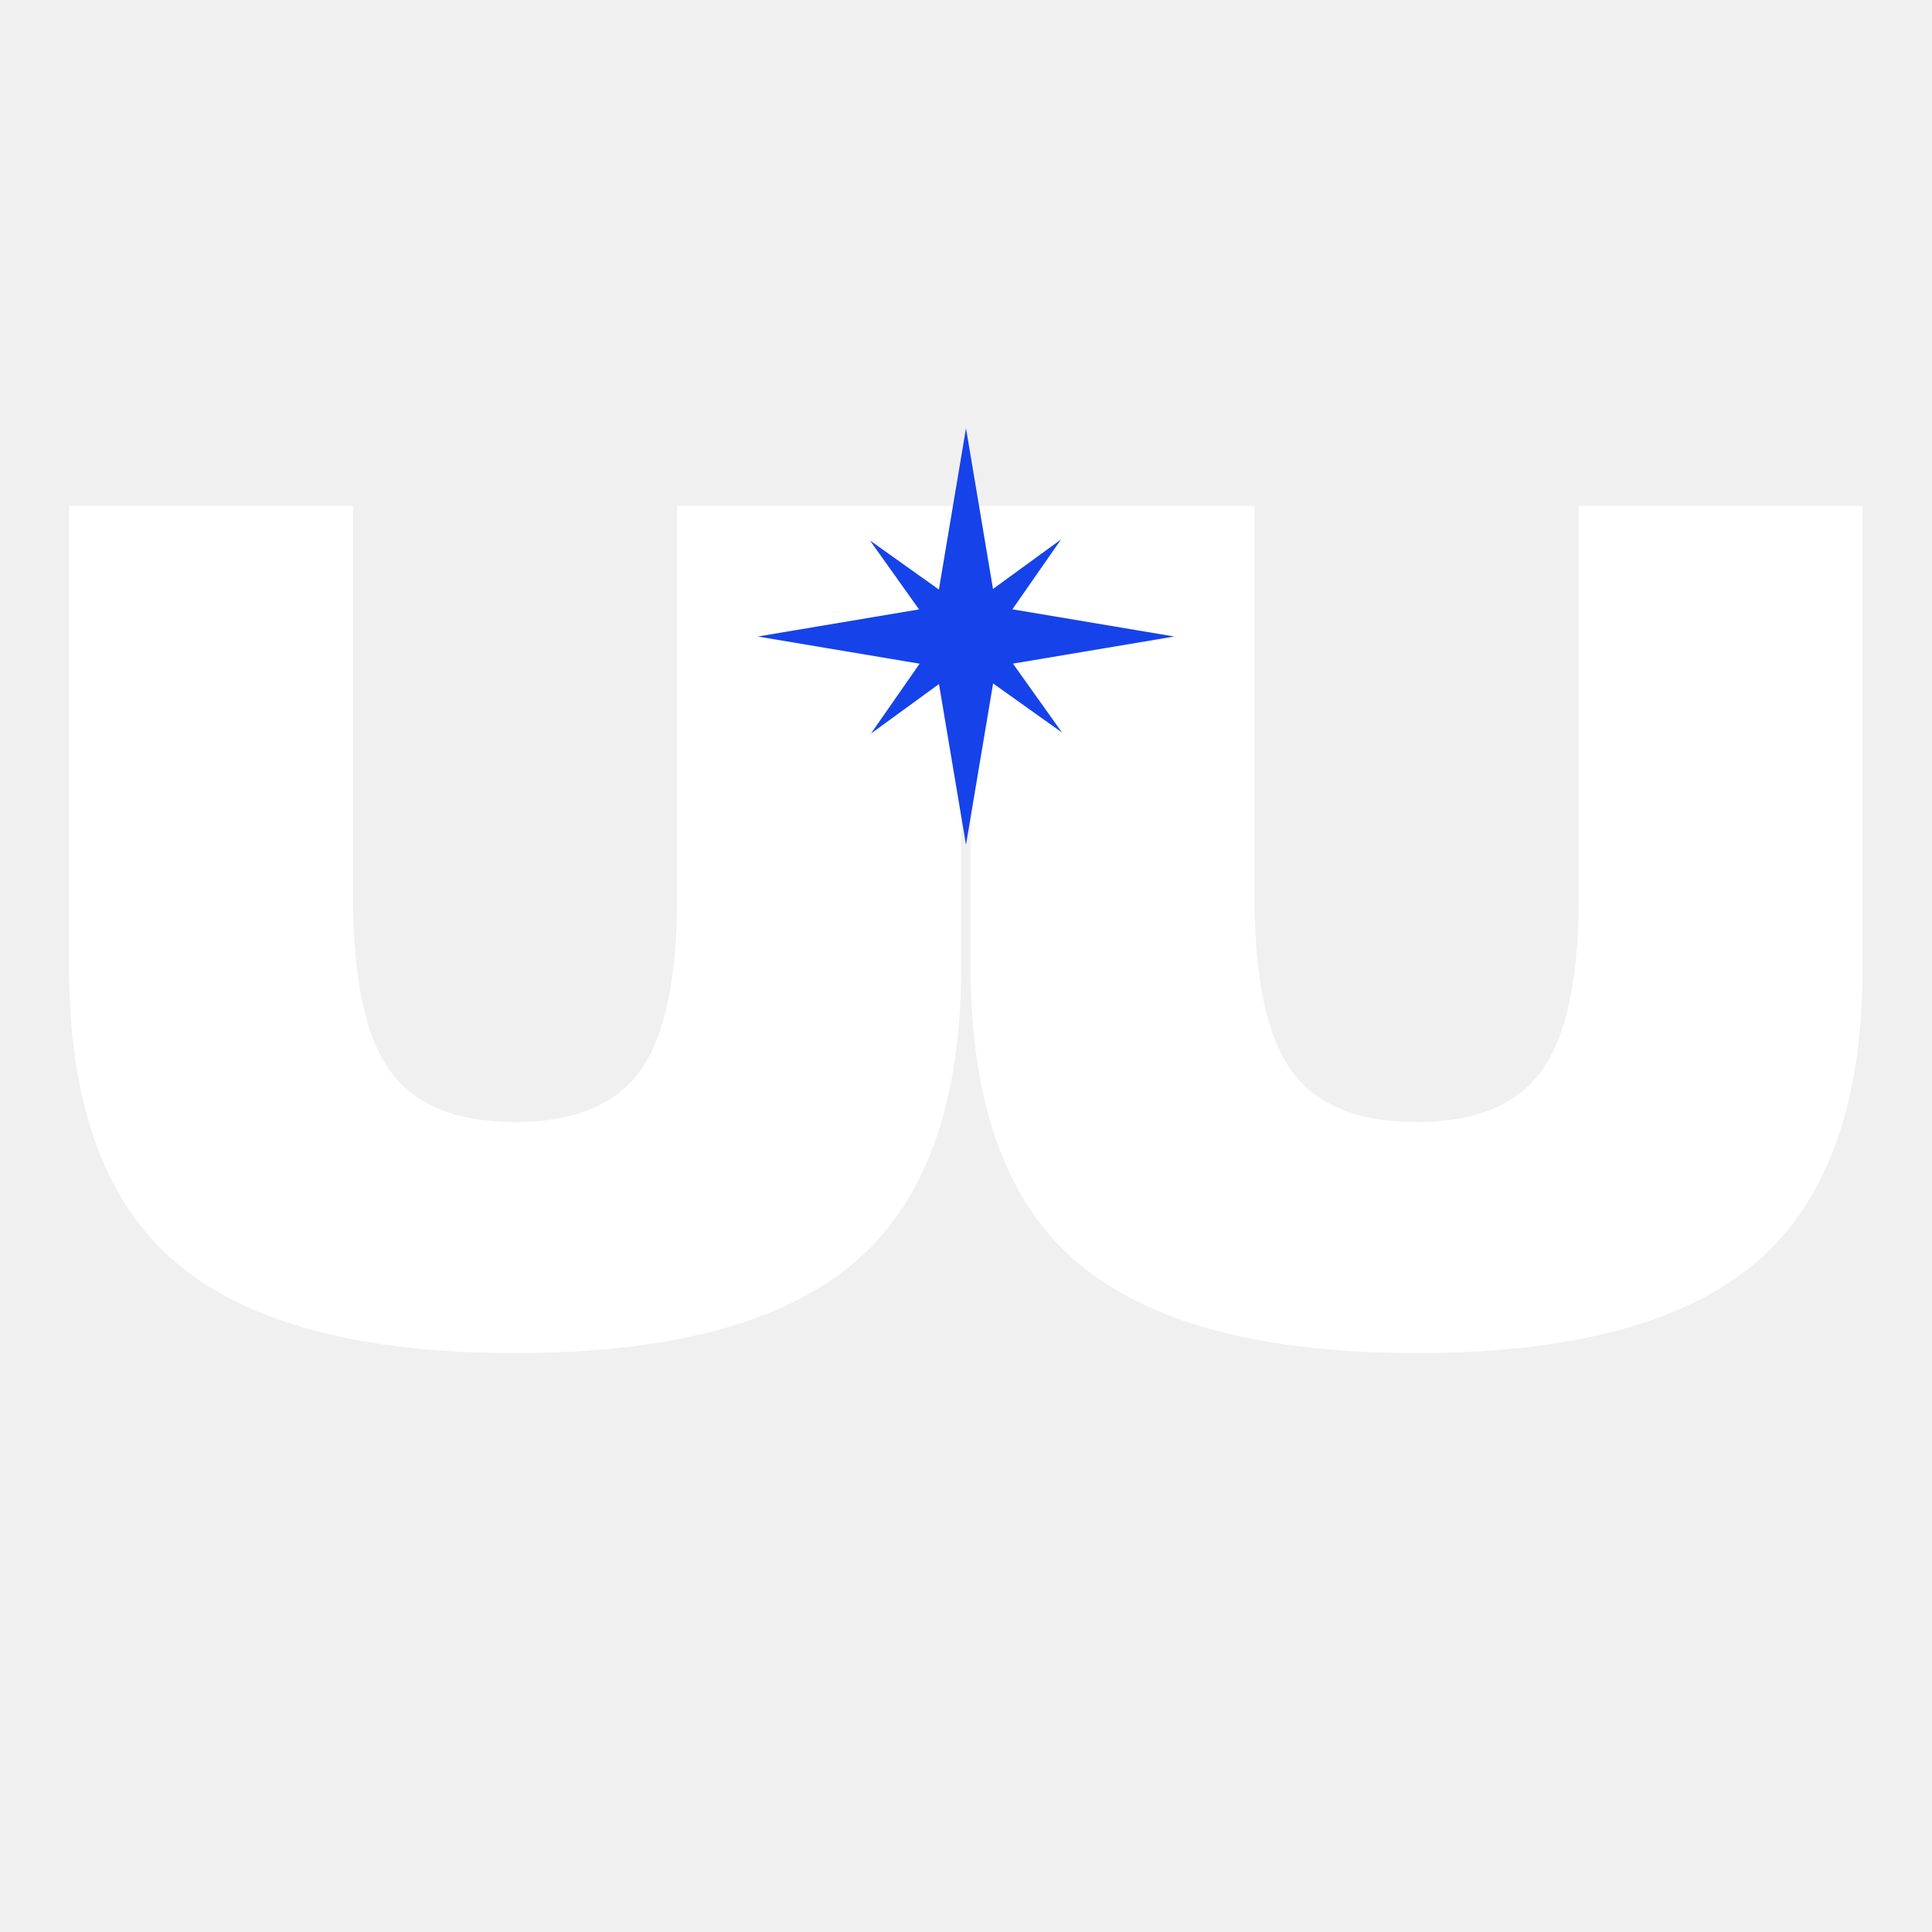
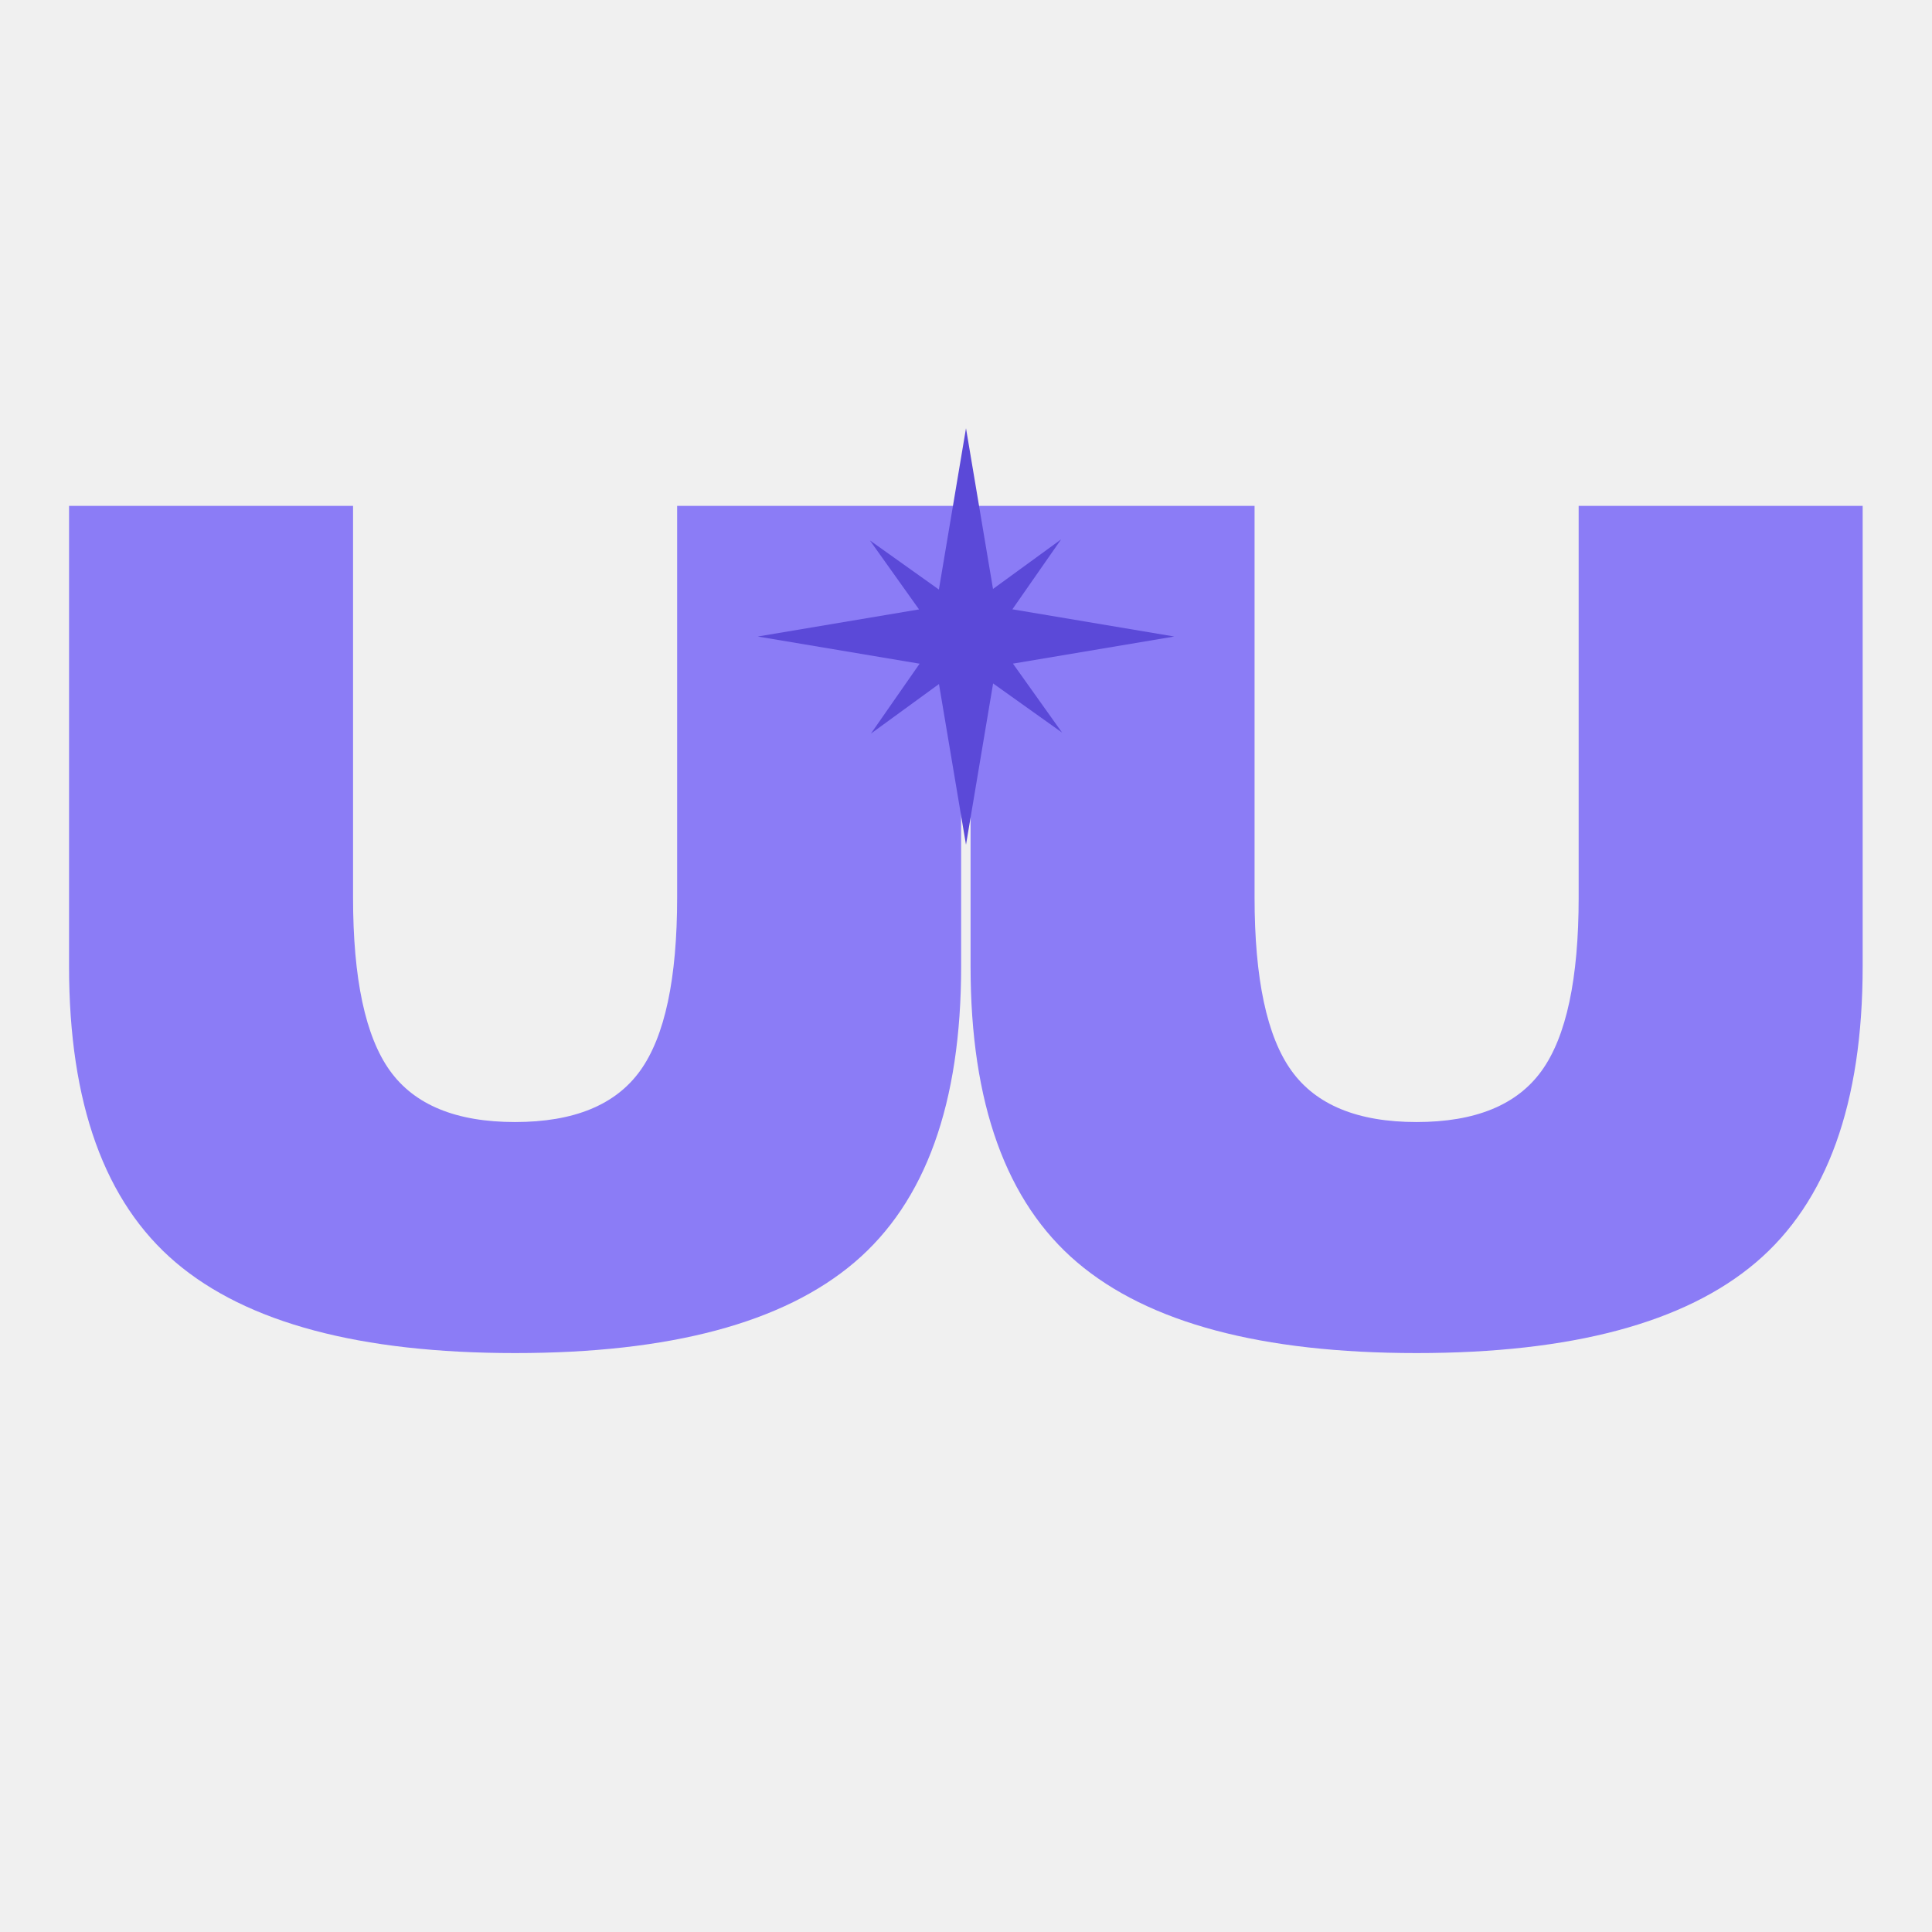
- <svg xmlns="http://www.w3.org/2000/svg" width="500" zoomAndPan="magnify" viewBox="0 0 375 375" height="500" preserveAspectRatio="xMidYMid meet" version="1.0">
-   <defs>
-     <g />
-     <clipPath id="e4eedfa6fe">
-       <rect x="0" width="368" y="0" height="368" />
-     </clipPath>
-     <clipPath id="7ec693cb23">
-       <path d="M 147.074 83.121 L 228 83.121 L 228 164 L 147.074 164 Z M 147.074 83.121 " clip-rule="nonzero" />
-     </clipPath>
-   </defs>
-   <g transform="matrix(1, 0, 0, 1, 0, 0)">
-     <g clip-path="url(#e4eedfa6fe)">
-       <g fill="#ffffff" fill-opacity="1">
-         <g transform="translate(-2.176183, 257.9583)">
-           <g>
-             <path d="M 70.703 -159.766 L 70.703 -83.781 C 70.703 -68 73.086 -56.785 77.859 -50.141 C 82.629 -43.492 90.723 -40.172 102.141 -40.172 C 113.566 -40.172 121.664 -43.492 126.438 -50.141 C 131.219 -56.785 133.609 -68 133.609 -83.781 L 133.609 -159.766 L 188.734 -159.766 L 188.734 -70.391 C 188.734 -43.805 181.828 -24.648 168.016 -12.922 C 154.211 -1.191 132.258 4.672 102.156 4.672 C 72.051 4.672 50.094 -1.191 36.281 -12.922 C 22.477 -24.648 15.578 -43.805 15.578 -70.391 L 15.578 -159.766 Z M 70.703 -159.766 " />
-           </g>
-         </g>
-       </g>
-       <g fill="#ffffff" fill-opacity="1">
-         <g transform="translate(172.8084, 257.9583)">
-           <g>
-             <path d="M 70.703 -159.766 L 70.703 -83.781 C 70.703 -68 73.086 -56.785 77.859 -50.141 C 82.629 -43.492 90.723 -40.172 102.141 -40.172 C 113.566 -40.172 121.664 -43.492 126.438 -50.141 C 131.219 -56.785 133.609 -68 133.609 -83.781 L 133.609 -159.766 L 188.734 -159.766 L 188.734 -70.391 C 188.734 -43.805 181.828 -24.648 168.016 -12.922 C 154.211 -1.191 132.258 4.672 102.156 4.672 C 72.051 4.672 50.094 -1.191 36.281 -12.922 C 22.477 -24.648 15.578 -43.805 15.578 -70.391 L 15.578 -159.766 Z M 70.703 -159.766 " />
-           </g>
-         </g>
-       </g>
-     </g>
+ <svg xmlns="http://www.w3.org/2000/svg" viewBox="0 0 375 375" role="img" aria-label="Bruuk">
+   <g fill="#8b7cf6">
+     <path transform="translate(-2.176 257.958)" d="M70.703-159.766v75.985c0 15.781 2.383 26.996 7.156 33.641 4.77 6.648 12.864 9.969 24.282 9.969 11.426 0 19.523-3.321 24.297-9.969 4.781-6.645 7.171-17.86 7.171-33.641v-75.985h55.125v89.375c0 26.586-6.906 45.742-20.719 57.469C154.211-1.191 132.258 4.672 102.156 4.672c-30.105 0-52.062-5.863-65.875-17.594C22.477-24.649 15.578-43.805 15.578-70.391v-89.375Z" />
+     <path transform="translate(172.808 257.958)" d="M70.703-159.766v75.985c0 15.781 2.383 26.996 7.156 33.641 4.77 6.648 12.864 9.969 24.282 9.969 11.426 0 19.523-3.321 24.297-9.969 4.781-6.645 7.171-17.86 7.171-33.641v-75.985h55.125v89.375c0 26.586-6.906 45.742-20.719 57.469C154.211-1.191 132.258 4.672 102.156 4.672c-30.105 0-52.062-5.863-65.875-17.594C22.477-24.649 15.578-43.805 15.578-70.391v-89.375Z" />
  </g>
-   <g clip-path="url(#7ec693cb23)">
-     <path fill="#1543e9ff" d="M 196.613 128.809 L 227.922 123.547 L 196.504 118.266 L 205.953 104.699 L 192.742 114.316 L 187.5 83.121 L 182.238 114.43 L 168.852 104.898 L 178.383 118.285 L 147.074 123.547 L 178.496 128.824 L 169.047 142.391 L 182.254 132.77 L 187.5 163.969 L 192.762 132.656 L 206.148 142.195 Z M 196.613 128.809 " fill-opacity="1" fill-rule="nonzero" />
-   </g>
+   <path fill="#5b49d8" d="m196.613 128.809 31.309-5.262-31.418-5.281 9.449-13.567-13.211 9.617-5.242-31.195-5.262 31.309-13.387-9.532 9.532 13.387-31.309 5.262 31.422 5.277-9.45 13.567 13.208-9.621 5.246 31.199 5.262-31.313 13.386 9.539Z" />
</svg>
